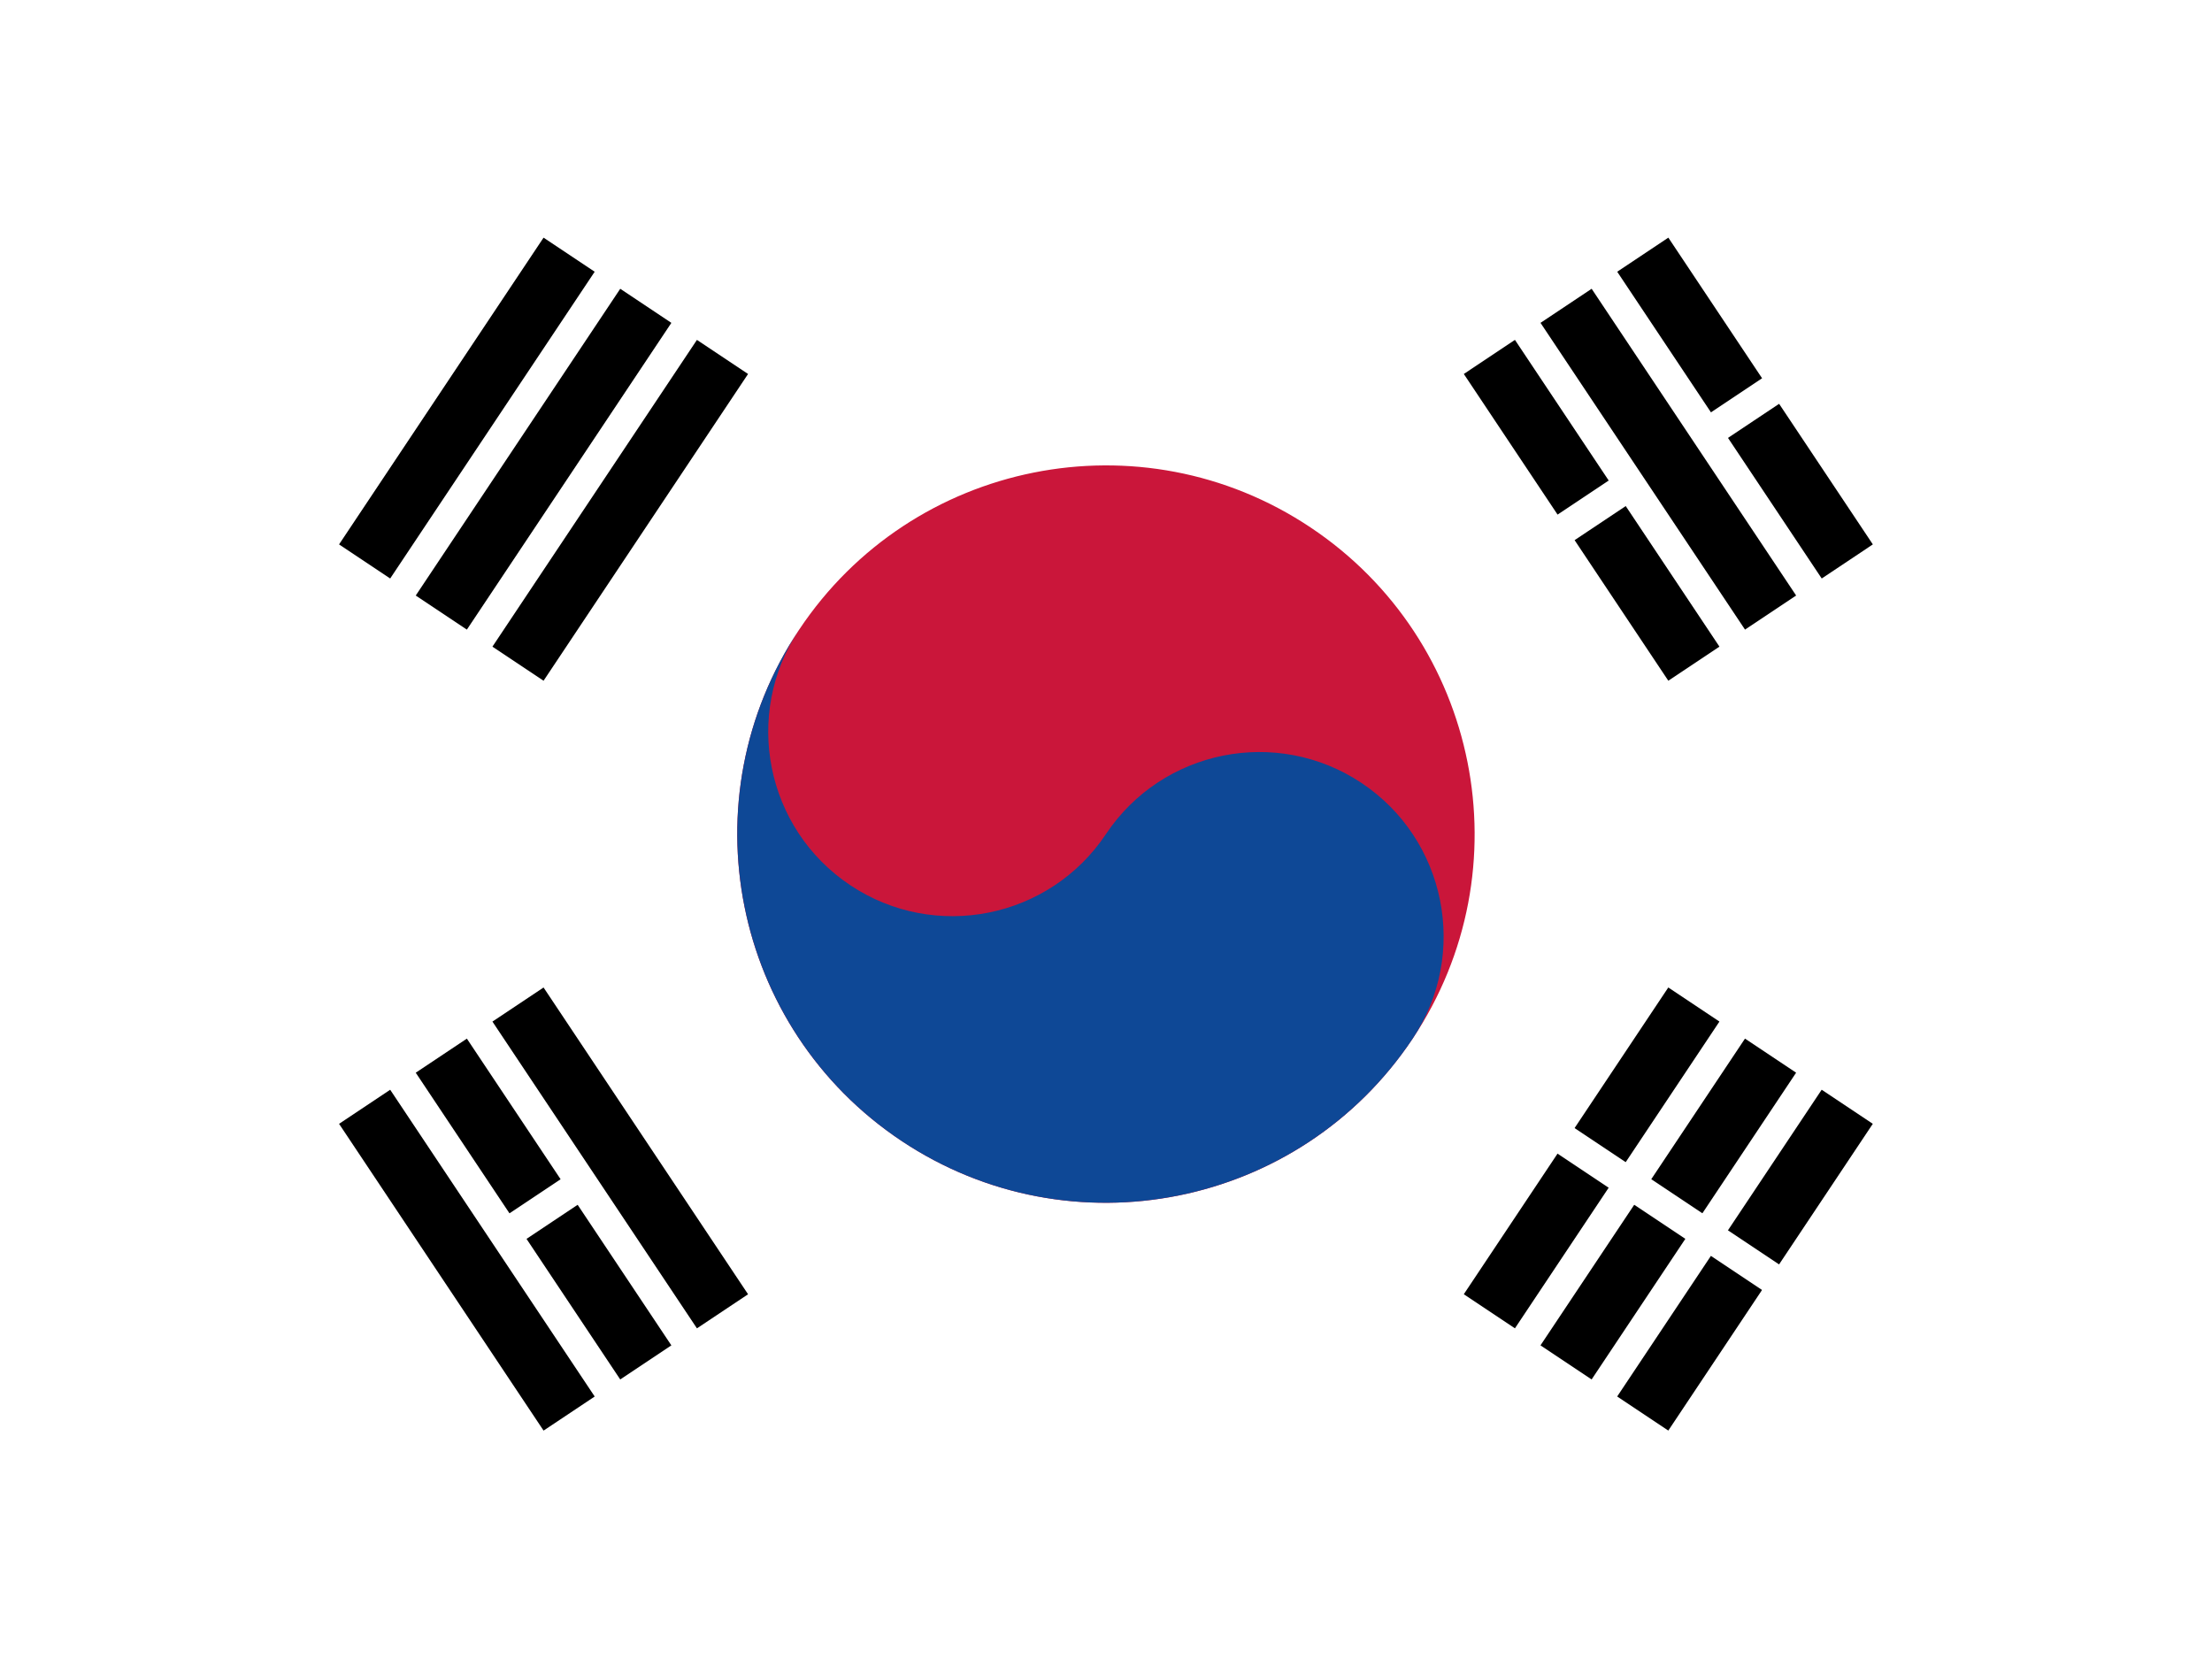
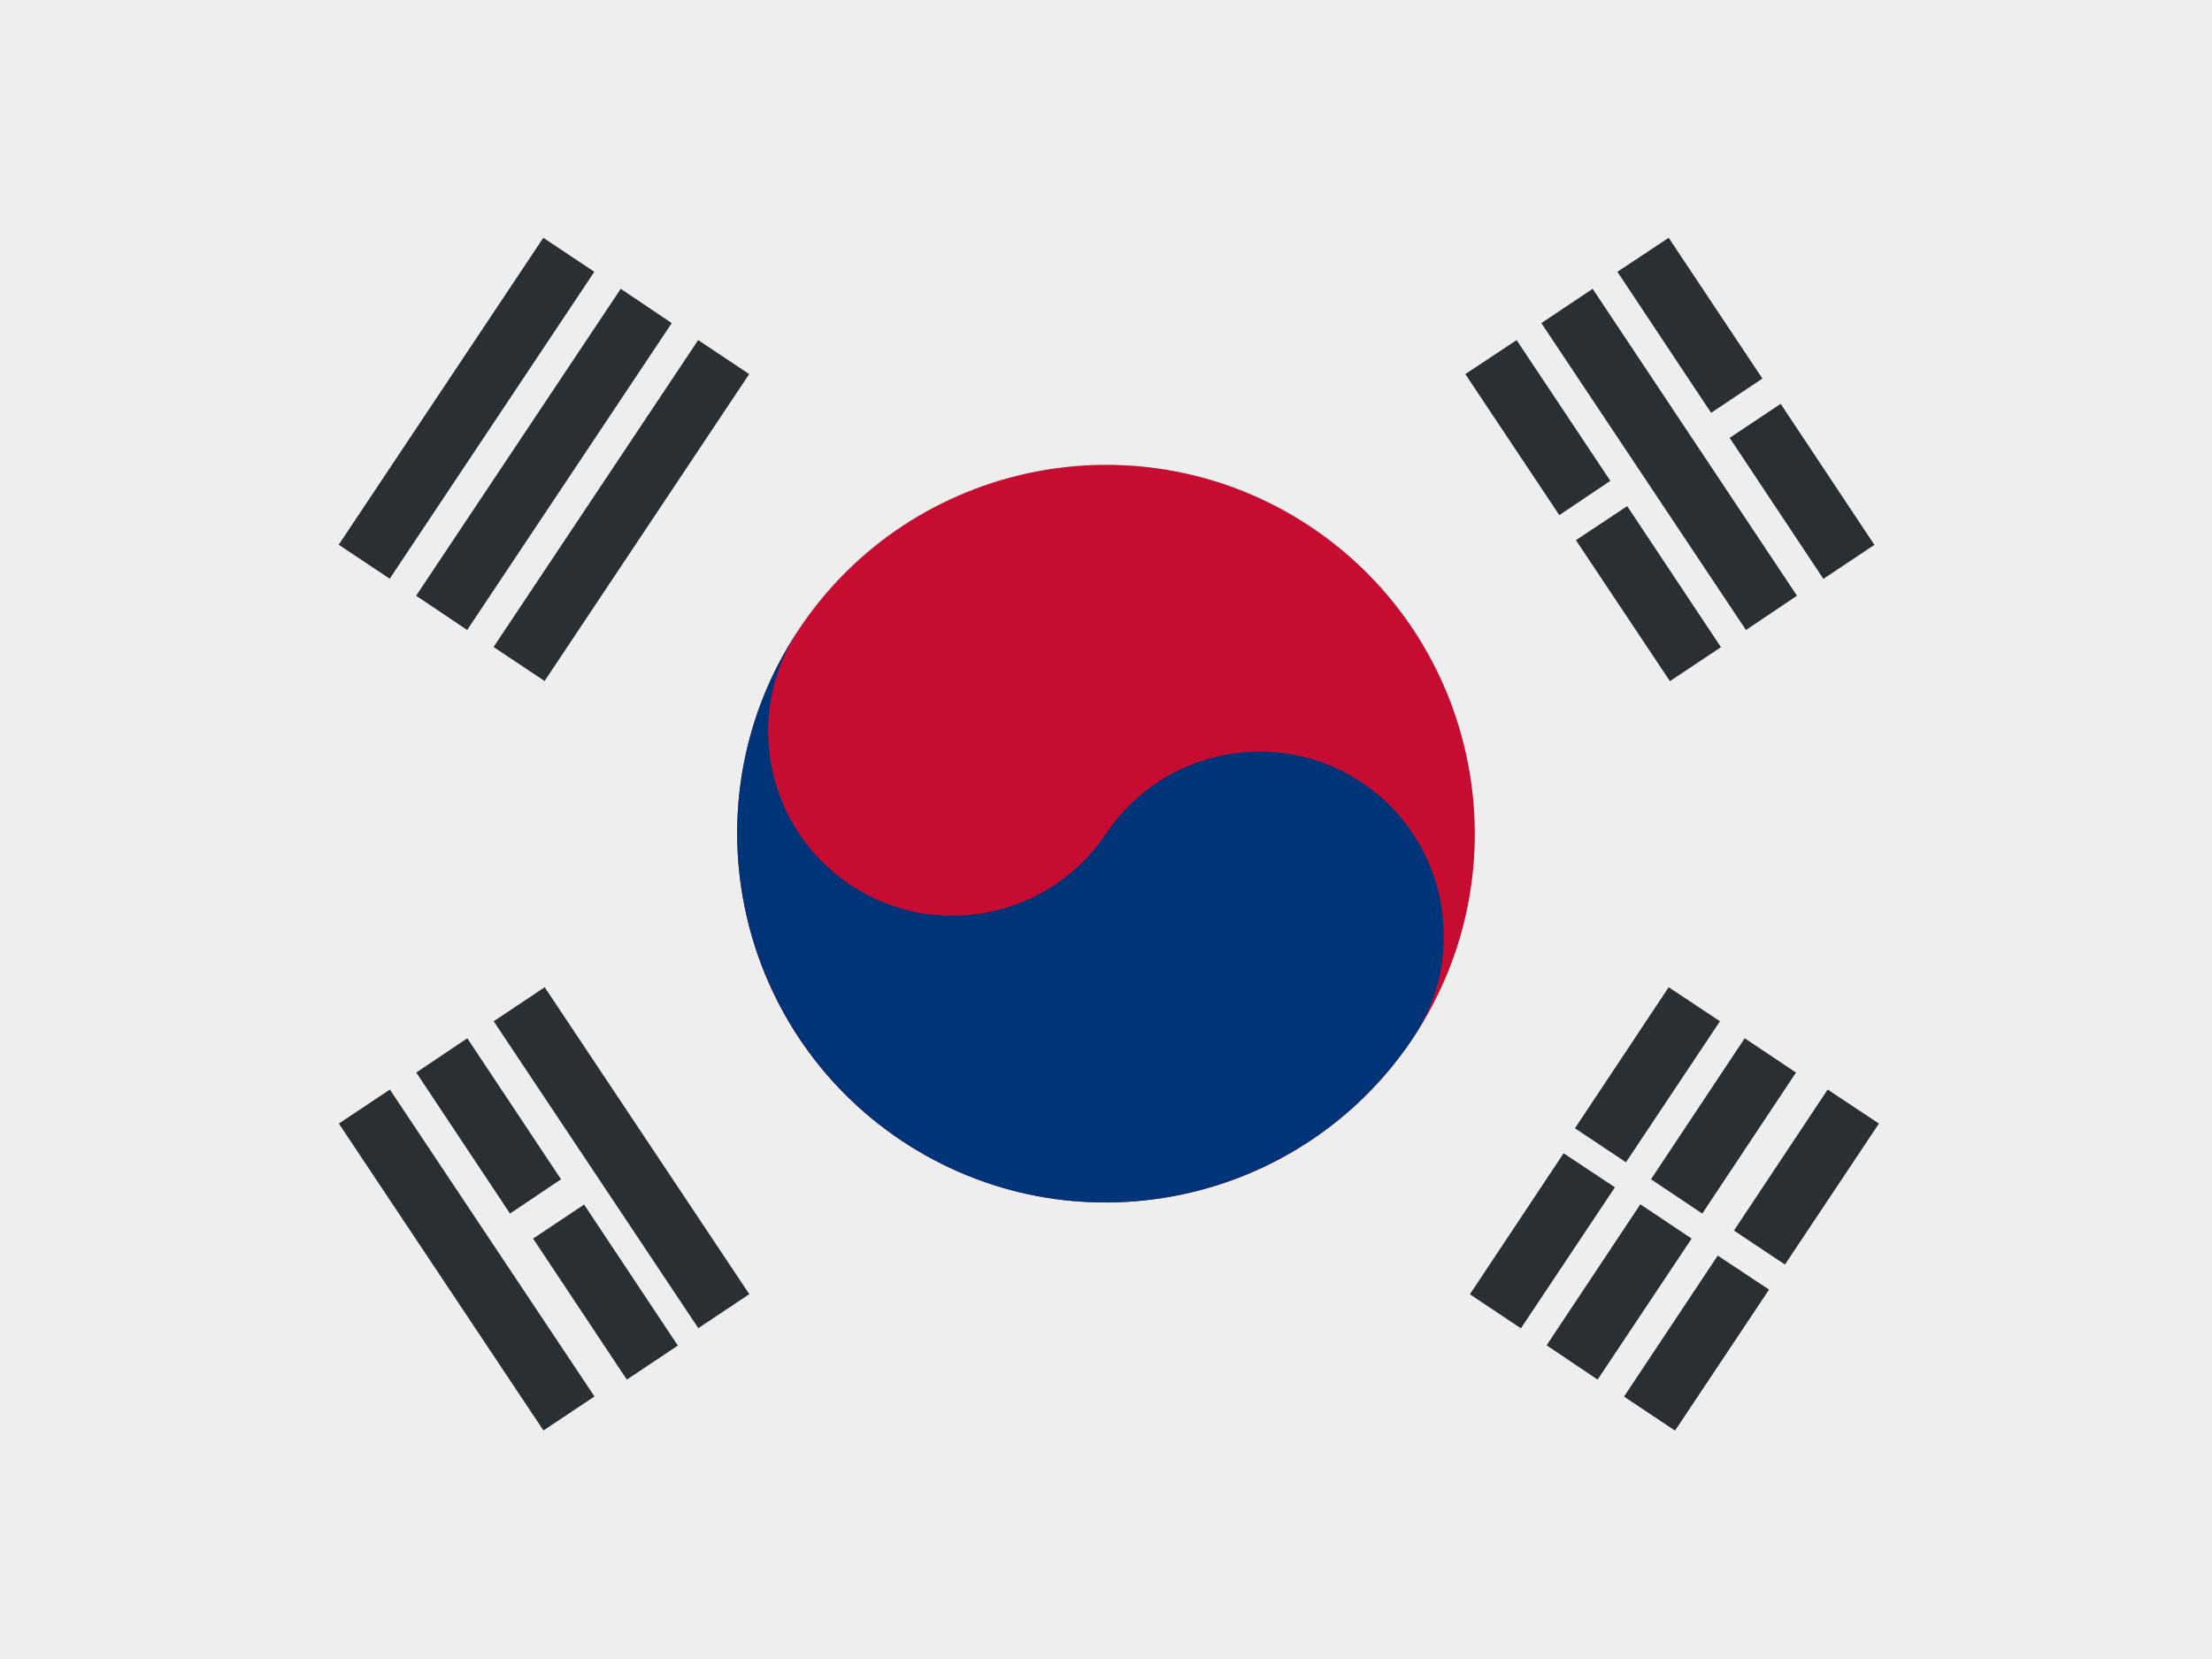
- <svg xmlns="http://www.w3.org/2000/svg" width="16" height="12" version="1.1" viewBox="0 0 16 12">
-   <path d="m0 0h16v12h-16z" fill="#fff" stroke-width=".019" />
-   <g transform="matrix(.0098613 -.014792 .014792 .0098613 0 .70033)">
-     <g stroke="#000" stroke-width="25">
-       <path d="m-75 228.3h150m-150 37.5h150m-150 37.5h150m-150 475h150m-150 37.5h150m-150 37.5h150" />
-     </g>
-     <path d="m0 753.3v125" stroke="#fff" stroke-width="12.5" />
-     <path d="m150 540.8a150 150 0 0 1-150 150 150 150 0 0 1-150-150 150 150 0 0 1 150-150 150 150 0 0 1 150 150z" fill="#ca163a" />
-     <path d="m0 390.8c-41.4 0-75 33.6-75 75s33.6 75 75 75 75 33.6 75 75-33.6 75-75 75c-82.8 0-150-67.2-150-150s67.2-150 150-150z" fill="#0e4896" />
-   </g>
-   <g transform="matrix(.017778 0 0 .017778 0 .70033)" stroke="#000" stroke-width="25">
-     <path d="m231.56 535.73-83.205-124.81m114.4 104.01-83.205-124.81m114.41 104.01-83.205-124.81m478.43-138.68-83.205-124.81m114.41 104.01-83.206-124.81m114.41 104.01-83.205-124.81" />
-   </g>
-   <path d="m3.655 8.93 0.555-0.37m6.933-4.622 0.648-0.432m0.555-0.37 0.555-0.37" stroke="#fff" stroke-width=".222" />
+ <svg xmlns="http://www.w3.org/2000/svg" viewBox="0 0 16 12">
+   <path d="m0 0h16v12h-16z" fill="#eee" />
+   <path d="m3.93 1.72-1.48 2.22 0.369 0.246 1.48-2.22zm8.14 0-0.371 0.246 0.678 1.02 0.371-0.248zm-7.58 0.369-1.48 2.22 0.369 0.248 1.48-2.22zm7.03 0-0.371 0.248 1.48 2.22 0.369-0.248zm-6.47 0.371-1.48 2.22 0.369 0.246 1.48-2.22zm5.92 0-0.371 0.246 0.68 1.02 0.369-0.248zm1.91 0.461-0.369 0.246 0.678 1.02 0.369-0.246zm-1.11 0.74-0.371 0.246 0.68 1.02 0.369-0.246zm-7.83 3.48-0.369 0.246 1.48 2.22 0.369-0.246zm8.13 0-0.678 1.02 0.369 0.246 0.68-1.02zm-8.69 0.369-0.369 0.248 0.678 1.02 0.369-0.248zm9.24 0-0.678 1.02 0.371 0.248 0.678-1.02zm-9.8 0.371-0.369 0.246 1.48 2.22 0.369-0.246zm10.4 0-0.678 1.02 0.369 0.246 0.68-1.02zm-1.91 0.461-0.678 1.02 0.369 0.246 0.68-1.02zm0.555 0.369-0.678 1.02 0.369 0.248 0.68-1.02zm-7.64 0.002-0.369 0.246 0.678 1.02 0.369-0.246zm8.2 0.369-0.678 1.02 0.369 0.246 0.68-1.02z" fill="#292f33" />
+   <path d="m9.48 3.81a2.67 2.67 0 0 1 0.74 3.7 2.67 2.67 0 0 1-3.7 0.74 2.67 2.67 0 0 1-0.74-3.7 2.67 2.67 0 0 1 3.7-0.74z" fill="#c60c30" />
+   <path d="m5.78 4.55c-0.408 0.612-0.243 1.44 0.37 1.85 0.612 0.408 1.44 0.243 1.85-0.37s1.24-0.778 1.85-0.37c0.612 0.408 0.778 1.24 0.37 1.85-0.817 1.22-2.47 1.56-3.7 0.74-1.22-0.817-1.56-2.47-0.74-3.7z" fill="#003478" />
</svg>
